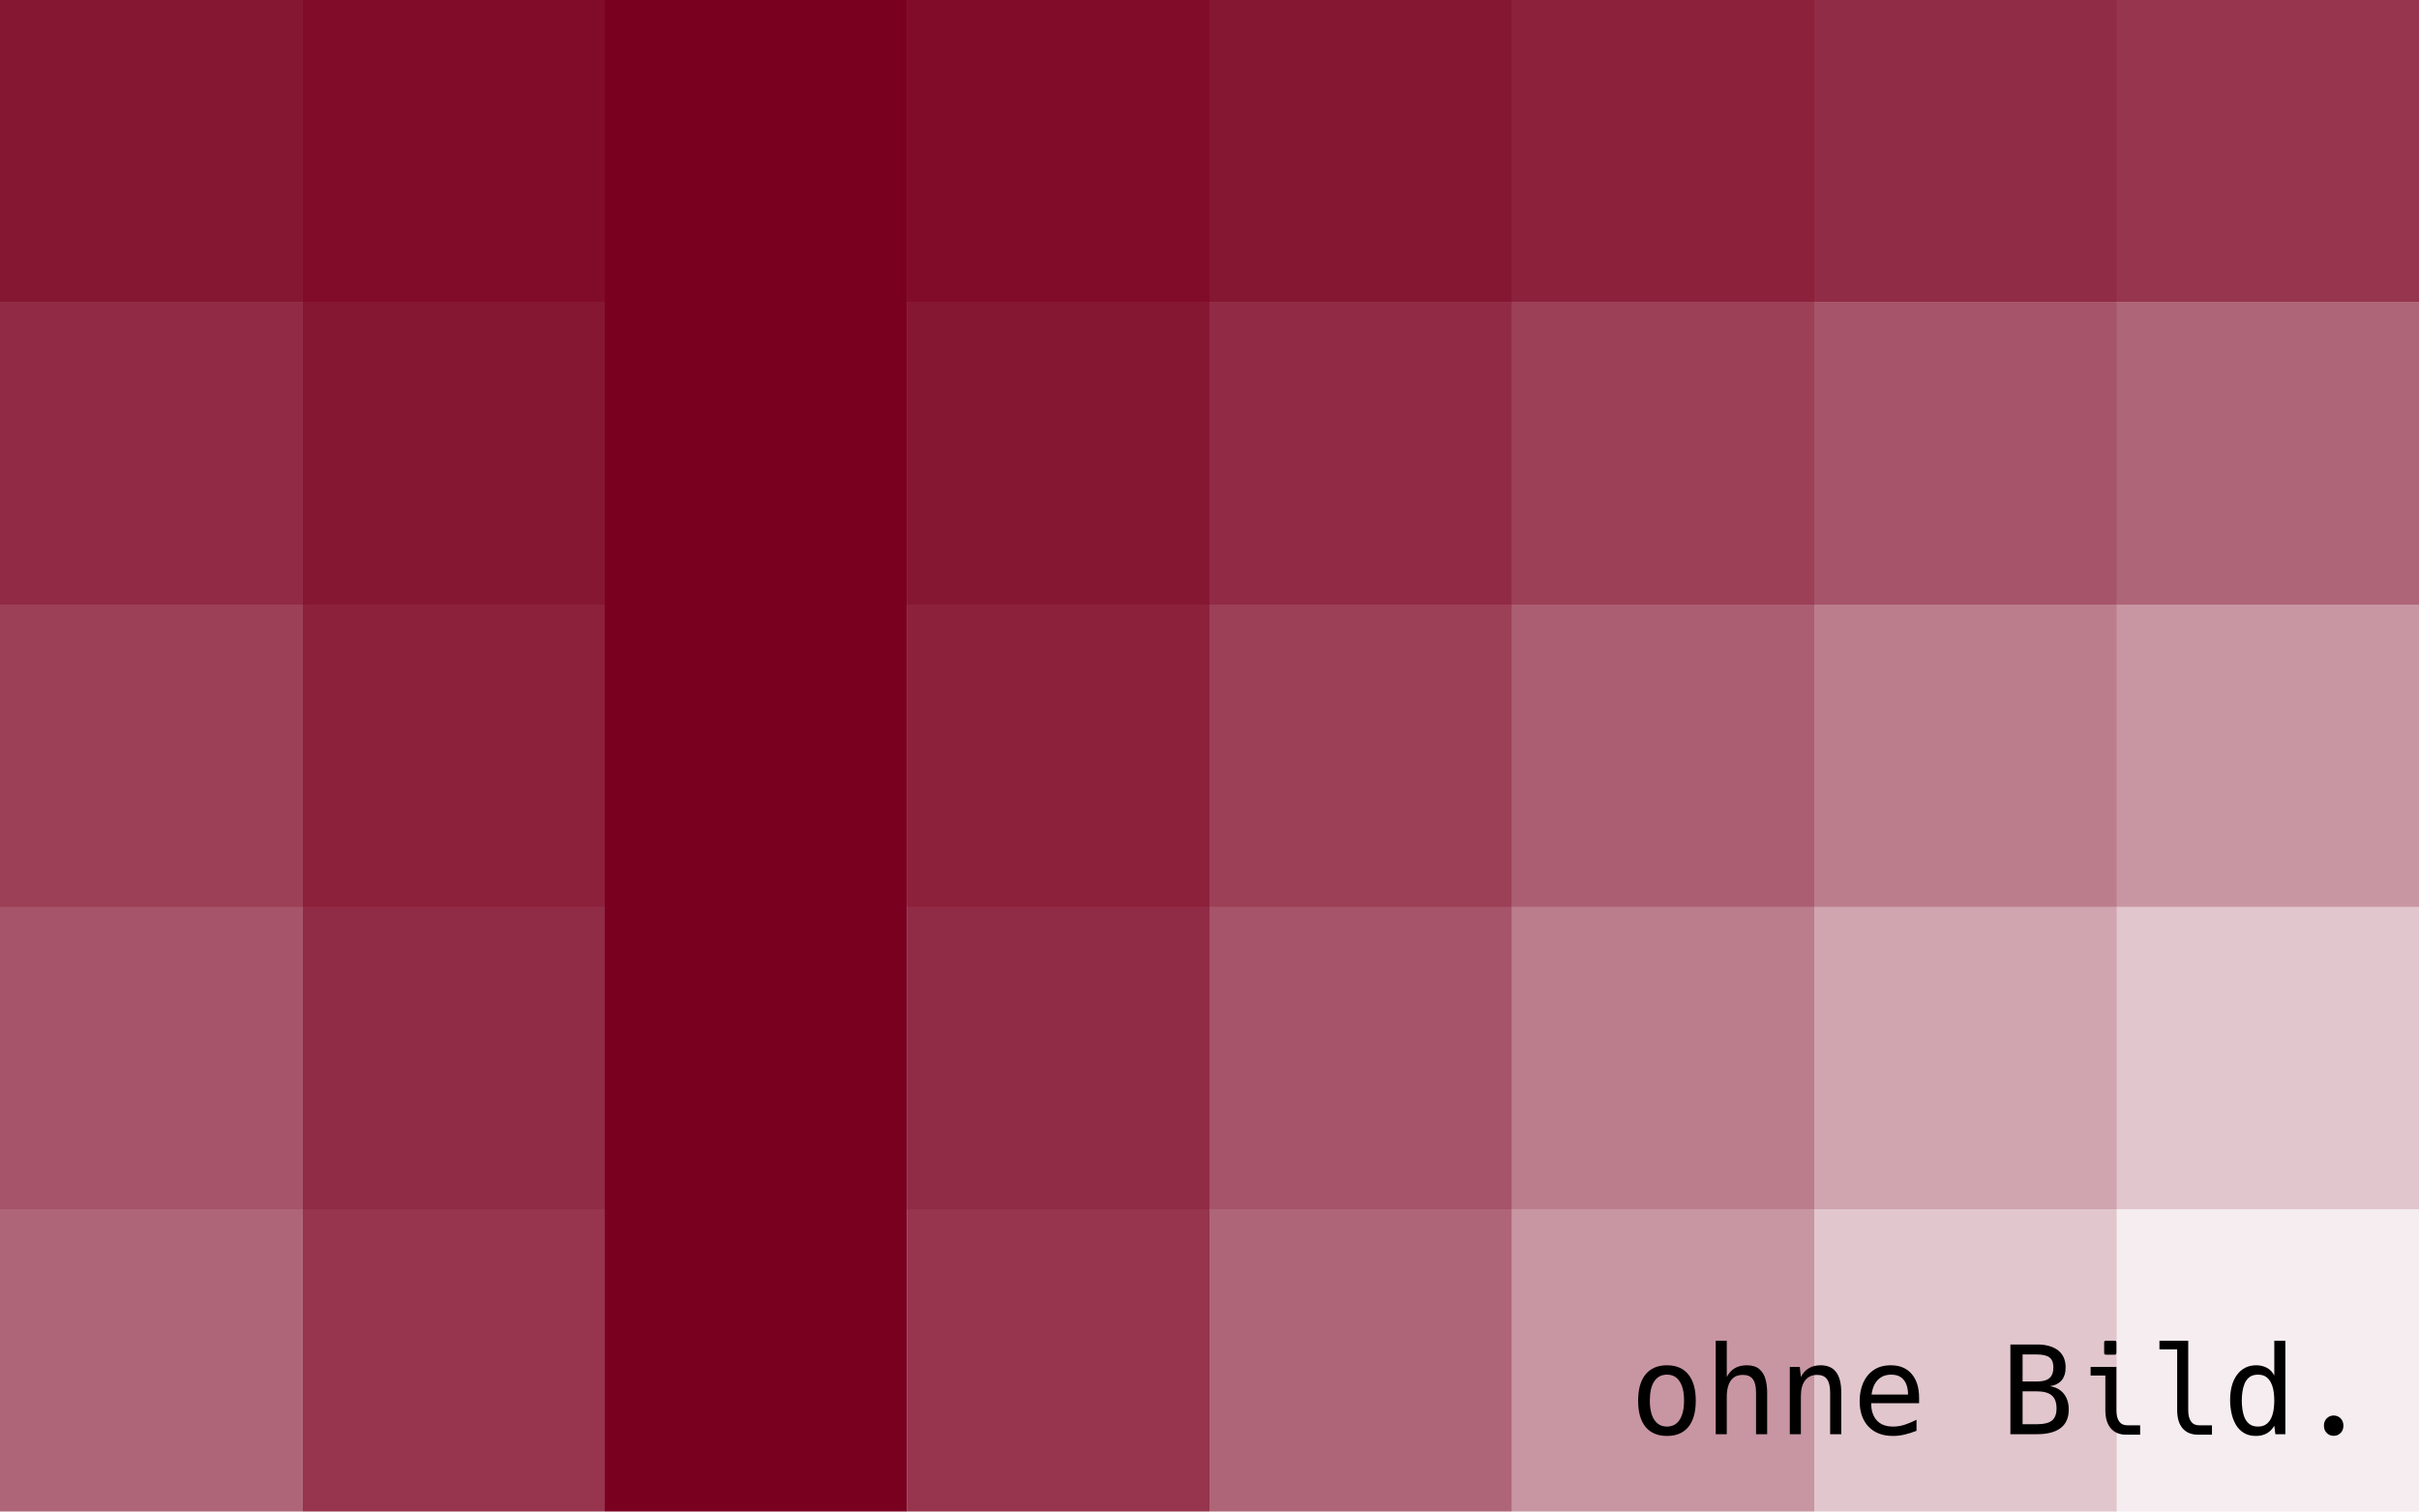
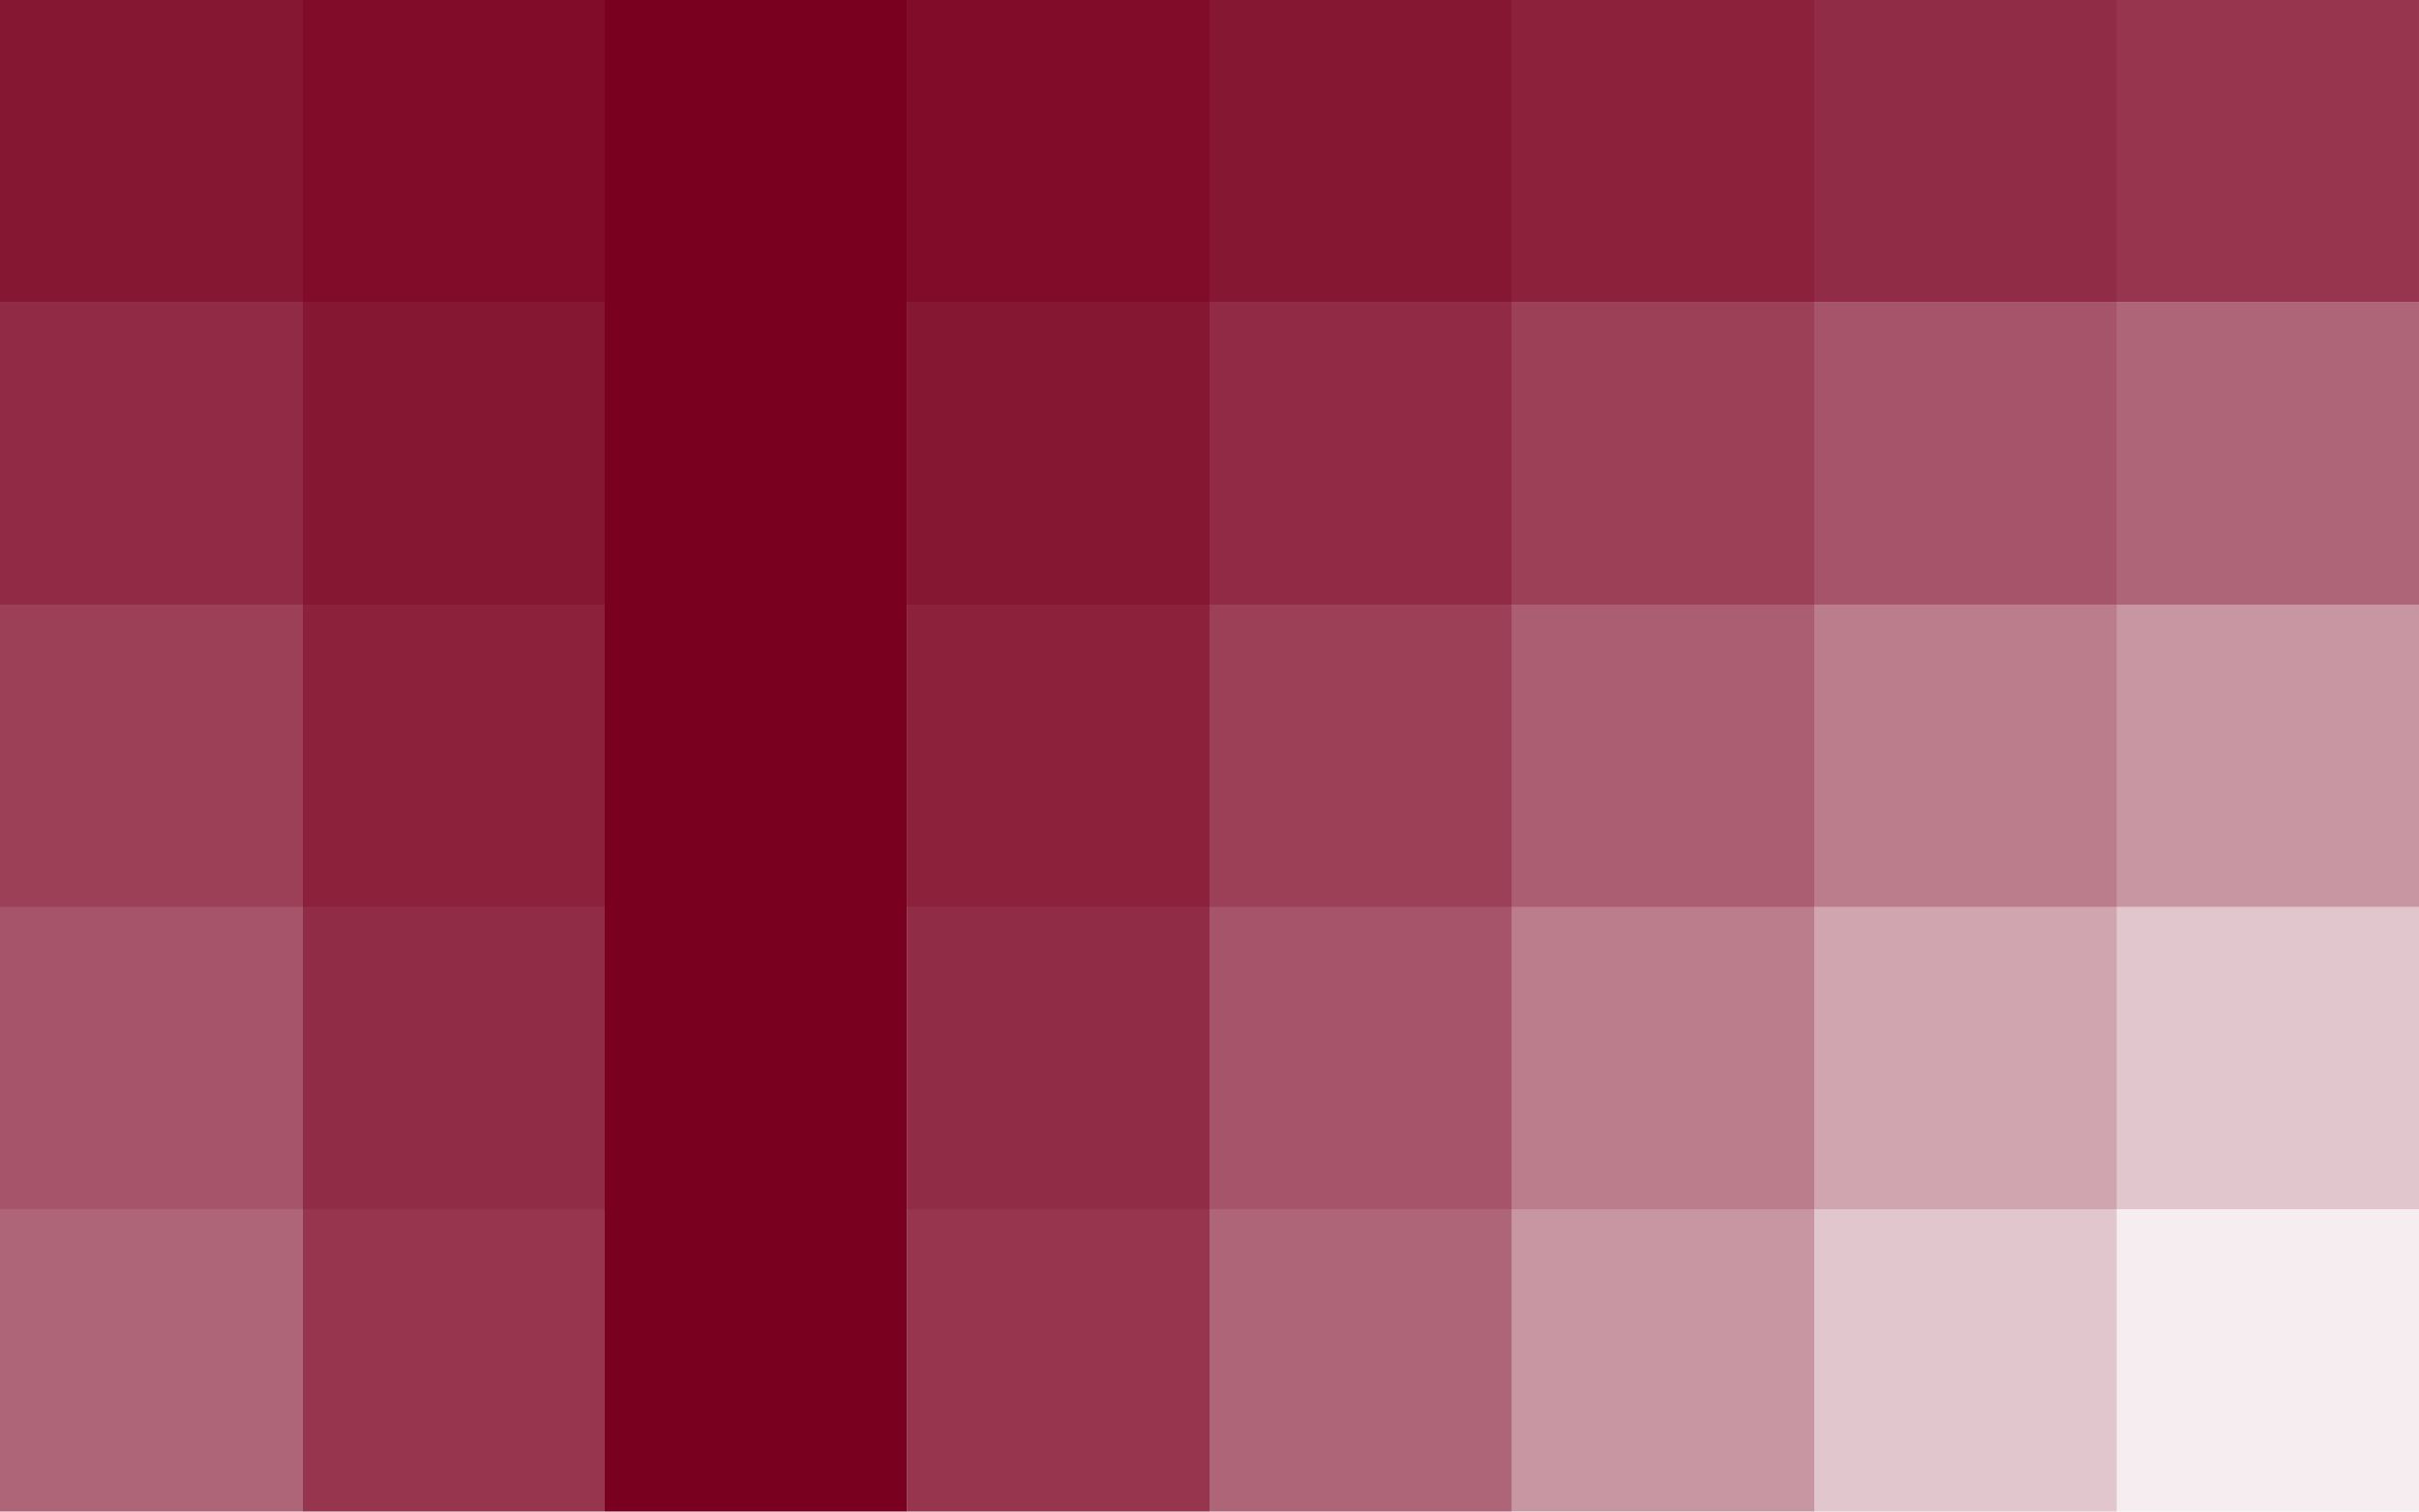
- <svg xmlns="http://www.w3.org/2000/svg" width="160mm" height="100mm" viewBox="0 0 160 100" version="1.1" id="svg8">
+ <svg xmlns="http://www.w3.org/2000/svg" id="svg8" version="1.1" viewBox="0 0 160 100" height="100mm" width="160mm">
  <defs id="defs2" />
-   <g id="layer1" transform="translate(0,-197)">
-     <rect style="opacity:1;fill:#7a001f;fill-opacity:1;fill-rule:nonzero;stroke:none;stroke-width:3.919;stroke-linecap:round;stroke-linejoin:miter;stroke-miterlimit:4;stroke-dasharray:none;stroke-dashoffset:0;stroke-opacity:1;paint-order:fill markers stroke" id="rect815" width="20" height="100" x="40" y="197" />
-     <rect style="opacity:1;fill:#7a001f;fill-opacity:0.784;fill-rule:nonzero;stroke:none;stroke-width:3.919;stroke-linecap:round;stroke-linejoin:miter;stroke-miterlimit:4;stroke-dasharray:none;stroke-dashoffset:0;stroke-opacity:1;paint-order:fill markers stroke" id="rect815-3" width="20" height="100" x="60" y="197" />
-     <rect style="opacity:1;fill:#7a001f;fill-opacity:0.588;fill-rule:nonzero;stroke:none;stroke-width:3.919;stroke-linecap:round;stroke-linejoin:miter;stroke-miterlimit:4;stroke-dasharray:none;stroke-dashoffset:0;stroke-opacity:1;paint-order:fill markers stroke" id="rect815-3-6" width="20" height="100" x="80" y="197" />
-     <rect style="opacity:1;fill:#7a001f;fill-opacity:0.392;fill-rule:nonzero;stroke:none;stroke-width:3.919;stroke-linecap:round;stroke-linejoin:miter;stroke-miterlimit:4;stroke-dasharray:none;stroke-dashoffset:0;stroke-opacity:1;paint-order:fill markers stroke" id="rect815-3-6-7" width="20" height="100" x="100" y="197" />
-     <rect style="opacity:1;fill:#7a001f;fill-opacity:0.196;fill-rule:nonzero;stroke:none;stroke-width:3.919;stroke-linecap:round;stroke-linejoin:miter;stroke-miterlimit:4;stroke-dasharray:none;stroke-dashoffset:0;stroke-opacity:1;paint-order:fill markers stroke" id="rect815-3-6-7-5" width="20" height="100" x="120" y="197" />
-     <rect style="opacity:1;fill:#7a001f;fill-opacity:0.784;fill-rule:nonzero;stroke:none;stroke-width:3.919;stroke-linecap:round;stroke-linejoin:miter;stroke-miterlimit:4;stroke-dasharray:none;stroke-dashoffset:0;stroke-opacity:1;paint-order:fill markers stroke" id="rect815-3-3" width="20" height="100" x="20" y="197" />
-     <rect style="opacity:1;fill:#7a001f;fill-opacity:0.588;fill-rule:nonzero;stroke:none;stroke-width:3.919;stroke-linecap:round;stroke-linejoin:miter;stroke-miterlimit:4;stroke-dasharray:none;stroke-dashoffset:0;stroke-opacity:1;paint-order:fill markers stroke" id="rect815-3-6-5" width="20" height="100" x="0" y="197" />
-     <rect style="opacity:1;fill:#7a001f;fill-opacity:0.039;fill-rule:nonzero;stroke:none;stroke-width:3.919;stroke-linecap:round;stroke-linejoin:miter;stroke-miterlimit:4;stroke-dasharray:none;stroke-dashoffset:0;stroke-opacity:1;paint-order:fill markers stroke" id="rect815-3-6-7-5-2" width="20" height="100" x="140" y="197" />
-     <g id="g981" transform="matrix(0,1,1.333333,0,-159.5179,218.1339)">
-       <rect y="119.638" x="-21.134" height="120" width="20" id="rect815-3-1" style="opacity:1;fill:#7a001f;fill-opacity:0.784;fill-rule:nonzero;stroke:none;stroke-width:4.293;stroke-linecap:round;stroke-linejoin:miter;stroke-miterlimit:4;stroke-dasharray:none;stroke-dashoffset:0;stroke-opacity:1;paint-order:fill markers stroke" />
-       <rect y="119.638" x="-1.134" height="120" width="20" id="rect815-3-6-2" style="opacity:1;fill:#7a001f;fill-opacity:0.588;fill-rule:nonzero;stroke:none;stroke-width:4.293;stroke-linecap:round;stroke-linejoin:miter;stroke-miterlimit:4;stroke-dasharray:none;stroke-dashoffset:0;stroke-opacity:1;paint-order:fill markers stroke" />
-       <rect y="119.638" x="18.866" height="120" width="20" id="rect815-3-6-7-7" style="opacity:1;fill:#7a001f;fill-opacity:0.392;fill-rule:nonzero;stroke:none;stroke-width:4.293;stroke-linecap:round;stroke-linejoin:miter;stroke-miterlimit:4;stroke-dasharray:none;stroke-dashoffset:0;stroke-opacity:1;paint-order:fill markers stroke" />
-       <rect y="119.638" x="38.866" height="120" width="20" id="rect815-3-6-7-5-0" style="opacity:1;fill:#7a001f;fill-opacity:0.196;fill-rule:nonzero;stroke:none;stroke-width:4.293;stroke-linecap:round;stroke-linejoin:miter;stroke-miterlimit:4;stroke-dasharray:none;stroke-dashoffset:0;stroke-opacity:1;paint-order:fill markers stroke" />
-       <rect y="119.638" x="58.866" height="120" width="20" id="rect815-3-6-7-5-2-6" style="opacity:1;fill:#7a001f;fill-opacity:0.039;fill-rule:nonzero;stroke:none;stroke-width:4.293;stroke-linecap:round;stroke-linejoin:miter;stroke-miterlimit:4;stroke-dasharray:none;stroke-dashoffset:0;stroke-opacity:1;paint-order:fill markers stroke" />
-     </g>
-     <g aria-label="ohne Bild." transform="matrix(0.2035348,0,0,0.2035348,96.90184,246.3064)" style="font-style:normal;font-variant:normal;font-weight:normal;font-stretch:normal;font-size:40px;line-height:1.25;font-family:Hack;-inkscape-font-specification:'Hack, Normal';font-variant-ligatures:normal;font-variant-caps:normal;font-variant-numeric:normal;font-feature-settings:normal;text-align:start;letter-spacing:0px;word-spacing:0px;writing-mode:lr-tb;text-anchor:start;fill:#000000;fill-opacity:1;stroke:none" id="flowRoot984">
-       <path d="m 65.643,224.5 q -4.57,0 -6.992,-2.949 -2.402,-2.969 -2.402,-8.516 0,-5.566 2.422,-8.535 2.422,-2.969 6.953,-2.969 4.531,0 6.934,2.969 2.422,2.949 2.422,8.555 0,5.566 -2.402,8.516 Q 70.174,224.5 65.643,224.5 Z m -0.02,-3.047 q 2.676,0 4.102,-2.188 1.445,-2.188 1.445,-6.27 0,-4.062 -1.445,-6.23 -1.426,-2.188 -4.102,-2.188 -2.695,0 -4.141,2.188 -1.426,2.168 -1.426,6.23 0,4.082 1.445,6.27 1.445,2.188 4.121,2.188 z" style="" id="path1030" />
-       <path d="m 81.463,193.543 h 3.594 v 11.797 q 1.973,-3.809 6.465,-3.809 2.695,0 4.121,1.25 1.445,1.25 1.992,3.262 0.547,2.012 0.547,4.336 v 13.555 h -3.613 v -13.555 q 0,-2.949 -1.035,-4.336 -1.035,-1.387 -3.223,-1.387 -2.031,0 -3.184,1.016 -1.133,0.996 -1.602,2.578 -0.469,1.582 -0.469,3.32 v 12.363 h -3.594 z" style="" id="path1032" />
-       <path d="m 105.545,202.059 h 3.242 l 0.352,3.281 q 1.973,-3.809 6.426,-3.809 6.699,0 6.699,8.848 v 13.555 h -3.613 v -13.555 q 0,-2.949 -1.035,-4.336 -1.016,-1.387 -3.164,-1.387 -2.559,0 -3.945,1.816 -1.367,1.797 -1.367,5.098 v 12.363 h -3.594 z" style="" id="path1034" />
-       <path d="m 139.061,224.5 q -5.059,0 -7.949,-3.027 -2.871,-3.047 -2.871,-8.301 0,-3.262 1.133,-5.898 1.152,-2.637 3.398,-4.18 2.266,-1.562 5.586,-1.562 4.375,0 6.777,2.812 2.422,2.793 2.422,7.754 v 1.758 h -15.566 v 0.117 q 0,3.418 1.797,5.449 1.797,2.031 5.312,2.031 2.031,0 3.926,-0.645 1.914,-0.645 3.691,-1.562 v 3.574 q -1.855,0.762 -3.77,1.211 -1.895,0.469 -3.887,0.469 z m 4.902,-13.457 q 0,-1.816 -0.547,-3.281 -0.547,-1.465 -1.758,-2.324 -1.191,-0.859 -3.164,-0.859 -1.992,0 -3.34,0.879 -1.328,0.859 -2.09,2.324 -0.742,1.465 -0.938,3.262 z" style="" id="path1036" />
-       <path d="m 177.225,194.773 h 8.633 q 4.453,0 6.895,1.934 2.422,1.934 2.422,5.488 0,1.367 -0.332,2.422 -0.332,1.035 -0.938,1.777 -0.625,0.742 -1.582,1.25 -0.957,0.488 -2.266,0.684 2.891,0.43 4.512,2.441 1.621,2.012 1.621,5.176 0,3.945 -2.598,5.957 -2.617,2.031 -7.734,2.031 h -8.633 z m 8.555,12.031 q 2.891,0 4.141,-1.113 1.27,-1.094 1.27,-3.457 0,-2.285 -1.25,-3.242 -1.27,-0.977 -4.16,-0.977 h -4.59 v 8.789 z m 0.078,13.887 q 3.398,0 4.902,-1.211 1.465,-1.211 1.465,-3.945 0,-2.852 -1.543,-4.199 -1.562,-1.328 -4.824,-1.328 h -4.668 v 10.684 z" style="" id="path1038" />
-       <path d="m 208.279,198.094 q -0.586,0 -0.586,-0.586 v -3.379 q 0,-0.586 0.586,-0.586 h 2.812 q 0.586,0 0.586,0.586 v 3.379 q 0,0.586 -0.586,0.586 z m 6.562,25.996 q -3.223,0 -5,-2.07 -1.758,-2.09 -1.758,-5.859 v -11.289 h -4.785 v -2.812 h 8.379 v 14.102 q 0,2.383 0.898,3.633 0.898,1.25 2.617,1.25 h 4.199 v 3.047 z" style="" id="path1040" />
-       <path d="m 238.182,224.09 q -3.223,0 -5,-2.07 -1.758,-2.09 -1.758,-5.859 v -19.805 h -5.762 v -2.812 h 9.355 v 22.617 q 0,2.383 0.898,3.633 0.898,1.25 2.617,1.25 h 4.199 v 3.047 z" style="" id="path1042" />
-       <path d="m 257.049,224.5 q -2.383,0 -4.004,-1.016 -1.621,-1.016 -2.598,-2.715 -0.957,-1.699 -1.387,-3.75 -0.43,-2.07 -0.43,-4.16 0,-5.234 2.285,-8.281 2.305,-3.047 6.211,-3.047 1.914,0 3.438,0.82 1.523,0.801 2.422,2.5 v -11.309 h 3.594 v 30.391 h -3.242 l -0.352,-2.754 q -1.934,3.32 -5.938,3.32 z m 0.645,-3.047 q 1.699,0 2.734,-0.801 1.055,-0.801 1.602,-2.07 0.566,-1.289 0.762,-2.754 0.195,-1.484 0.195,-2.832 0,-1.328 -0.195,-2.793 -0.195,-1.465 -0.762,-2.734 -0.547,-1.289 -1.602,-2.09 -1.035,-0.801 -2.734,-0.801 -1.719,0 -2.773,0.801 -1.035,0.801 -1.582,2.09 -0.527,1.27 -0.723,2.734 -0.195,1.465 -0.195,2.793 0,1.328 0.195,2.812 0.195,1.465 0.723,2.754 0.547,1.27 1.582,2.09 1.055,0.801 2.773,0.801 z" style="" id="path1044" />
-       <path d="m 282.283,224.461 q -1.328,0 -2.246,-0.918 -0.918,-0.918 -0.918,-2.383 0,-1.465 0.918,-2.383 0.918,-0.918 2.246,-0.918 1.328,0 2.246,0.918 0.918,0.918 0.918,2.383 0,1.465 -0.918,2.383 -0.918,0.918 -2.246,0.918 z" style="" id="path1046" />
+   <g transform="translate(0,-197)" id="layer1">
+     <rect y="197" x="40" height="100" width="20" id="rect815" style="opacity:1;fill:#7a001f;fill-opacity:1;fill-rule:nonzero;stroke:none;stroke-width:3.919;stroke-linecap:round;stroke-linejoin:miter;stroke-miterlimit:4;stroke-dasharray:none;stroke-dashoffset:0;stroke-opacity:1;paint-order:fill markers stroke" />
+     <rect y="197" x="60" height="100" width="20" id="rect815-3" style="opacity:1;fill:#7a001f;fill-opacity:0.784;fill-rule:nonzero;stroke:none;stroke-width:3.919;stroke-linecap:round;stroke-linejoin:miter;stroke-miterlimit:4;stroke-dasharray:none;stroke-dashoffset:0;stroke-opacity:1;paint-order:fill markers stroke" />
+     <rect y="197" x="80" height="100" width="20" id="rect815-3-6" style="opacity:1;fill:#7a001f;fill-opacity:0.588;fill-rule:nonzero;stroke:none;stroke-width:3.919;stroke-linecap:round;stroke-linejoin:miter;stroke-miterlimit:4;stroke-dasharray:none;stroke-dashoffset:0;stroke-opacity:1;paint-order:fill markers stroke" />
+     <rect y="197" x="100" height="100" width="20" id="rect815-3-6-7" style="opacity:1;fill:#7a001f;fill-opacity:0.392;fill-rule:nonzero;stroke:none;stroke-width:3.919;stroke-linecap:round;stroke-linejoin:miter;stroke-miterlimit:4;stroke-dasharray:none;stroke-dashoffset:0;stroke-opacity:1;paint-order:fill markers stroke" />
+     <rect y="197" x="120" height="100" width="20" id="rect815-3-6-7-5" style="opacity:1;fill:#7a001f;fill-opacity:0.196;fill-rule:nonzero;stroke:none;stroke-width:3.919;stroke-linecap:round;stroke-linejoin:miter;stroke-miterlimit:4;stroke-dasharray:none;stroke-dashoffset:0;stroke-opacity:1;paint-order:fill markers stroke" />
+     <rect y="197" x="20" height="100" width="20" id="rect815-3-3" style="opacity:1;fill:#7a001f;fill-opacity:0.784;fill-rule:nonzero;stroke:none;stroke-width:3.919;stroke-linecap:round;stroke-linejoin:miter;stroke-miterlimit:4;stroke-dasharray:none;stroke-dashoffset:0;stroke-opacity:1;paint-order:fill markers stroke" />
+     <rect y="197" x="0" height="100" width="20" id="rect815-3-6-5" style="opacity:1;fill:#7a001f;fill-opacity:0.588;fill-rule:nonzero;stroke:none;stroke-width:3.919;stroke-linecap:round;stroke-linejoin:miter;stroke-miterlimit:4;stroke-dasharray:none;stroke-dashoffset:0;stroke-opacity:1;paint-order:fill markers stroke" />
+     <rect y="197" x="140" height="100" width="20" id="rect815-3-6-7-5-2" style="opacity:1;fill:#7a001f;fill-opacity:0.039;fill-rule:nonzero;stroke:none;stroke-width:3.919;stroke-linecap:round;stroke-linejoin:miter;stroke-miterlimit:4;stroke-dasharray:none;stroke-dashoffset:0;stroke-opacity:1;paint-order:fill markers stroke" />
+     <g transform="matrix(0,1,1.333333,0,-159.5179,218.1339)" id="g981">
+       <rect style="opacity:1;fill:#7a001f;fill-opacity:0.784;fill-rule:nonzero;stroke:none;stroke-width:4.293;stroke-linecap:round;stroke-linejoin:miter;stroke-miterlimit:4;stroke-dasharray:none;stroke-dashoffset:0;stroke-opacity:1;paint-order:fill markers stroke" id="rect815-3-1" width="20" height="120" x="-21.134" y="119.638" />
+       <rect style="opacity:1;fill:#7a001f;fill-opacity:0.588;fill-rule:nonzero;stroke:none;stroke-width:4.293;stroke-linecap:round;stroke-linejoin:miter;stroke-miterlimit:4;stroke-dasharray:none;stroke-dashoffset:0;stroke-opacity:1;paint-order:fill markers stroke" id="rect815-3-6-2" width="20" height="120" x="-1.134" y="119.638" />
+       <rect style="opacity:1;fill:#7a001f;fill-opacity:0.392;fill-rule:nonzero;stroke:none;stroke-width:4.293;stroke-linecap:round;stroke-linejoin:miter;stroke-miterlimit:4;stroke-dasharray:none;stroke-dashoffset:0;stroke-opacity:1;paint-order:fill markers stroke" id="rect815-3-6-7-7" width="20" height="120" x="18.866" y="119.638" />
+       <rect style="opacity:1;fill:#7a001f;fill-opacity:0.196;fill-rule:nonzero;stroke:none;stroke-width:4.293;stroke-linecap:round;stroke-linejoin:miter;stroke-miterlimit:4;stroke-dasharray:none;stroke-dashoffset:0;stroke-opacity:1;paint-order:fill markers stroke" id="rect815-3-6-7-5-0" width="20" height="120" x="38.866" y="119.638" />
+       <rect style="opacity:1;fill:#7a001f;fill-opacity:0.039;fill-rule:nonzero;stroke:none;stroke-width:4.293;stroke-linecap:round;stroke-linejoin:miter;stroke-miterlimit:4;stroke-dasharray:none;stroke-dashoffset:0;stroke-opacity:1;paint-order:fill markers stroke" id="rect815-3-6-7-5-2-6" width="20" height="120" x="58.866" y="119.638" />
    </g>
  </g>
</svg>
